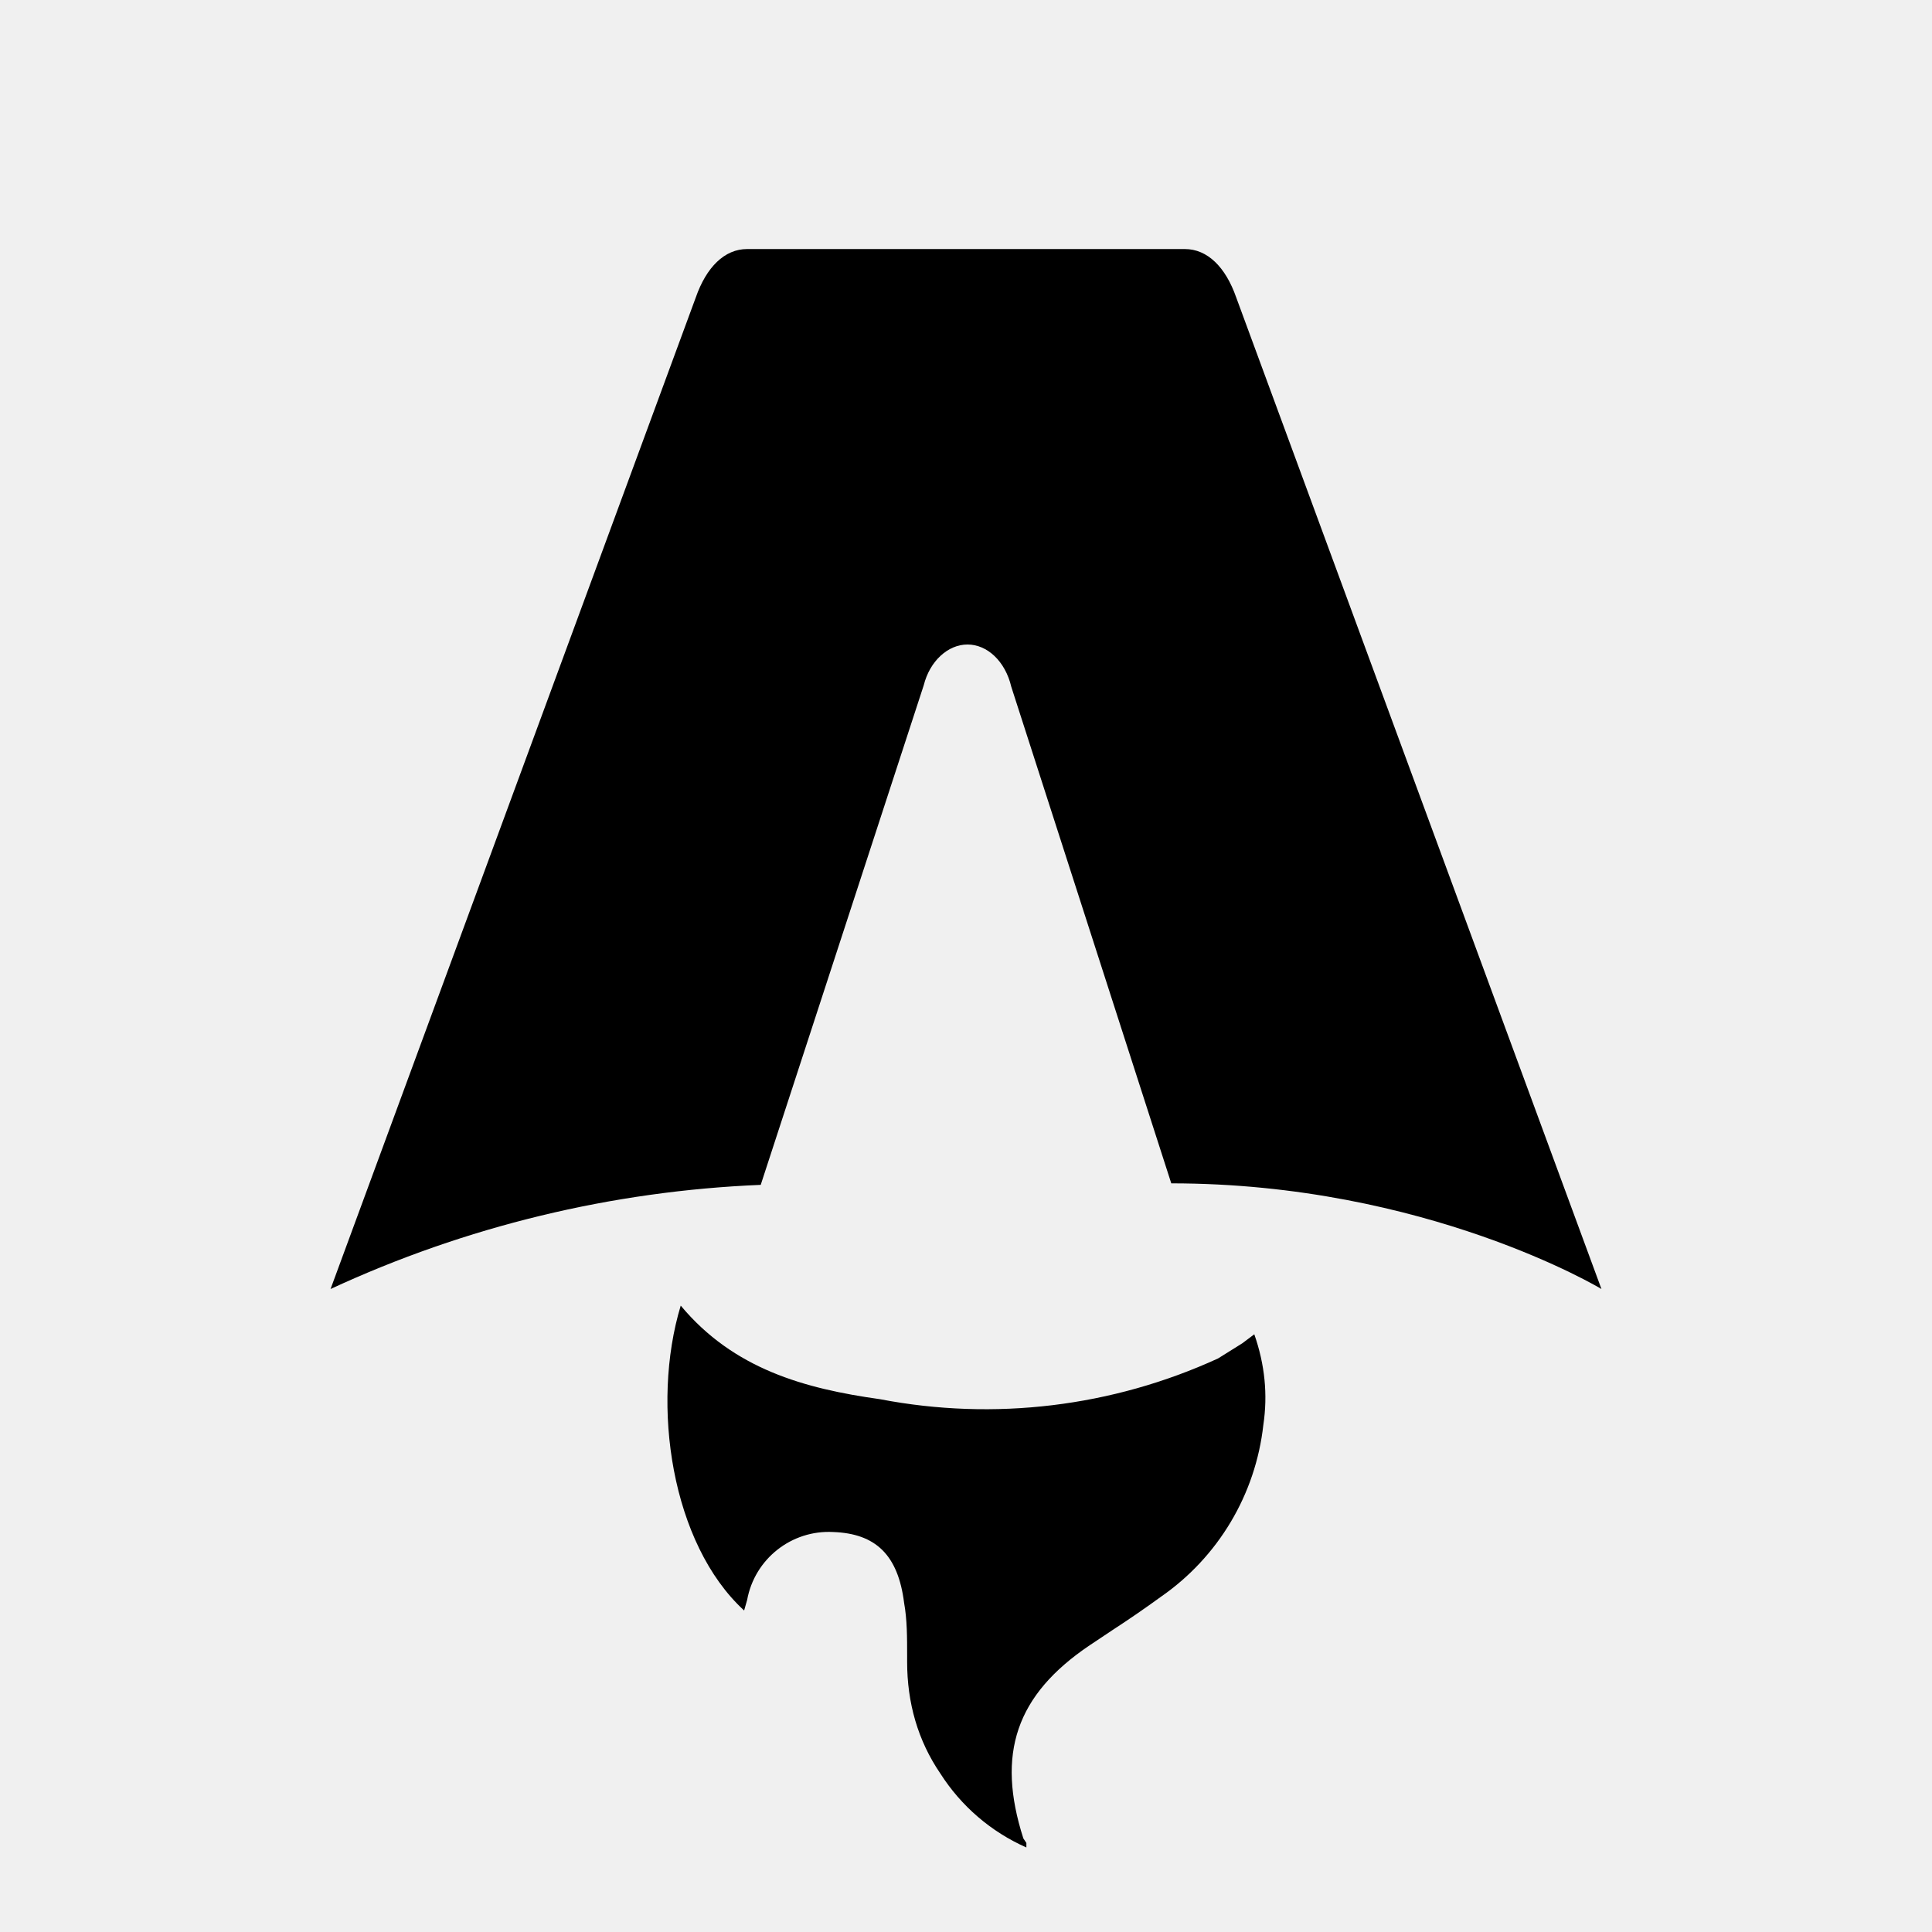
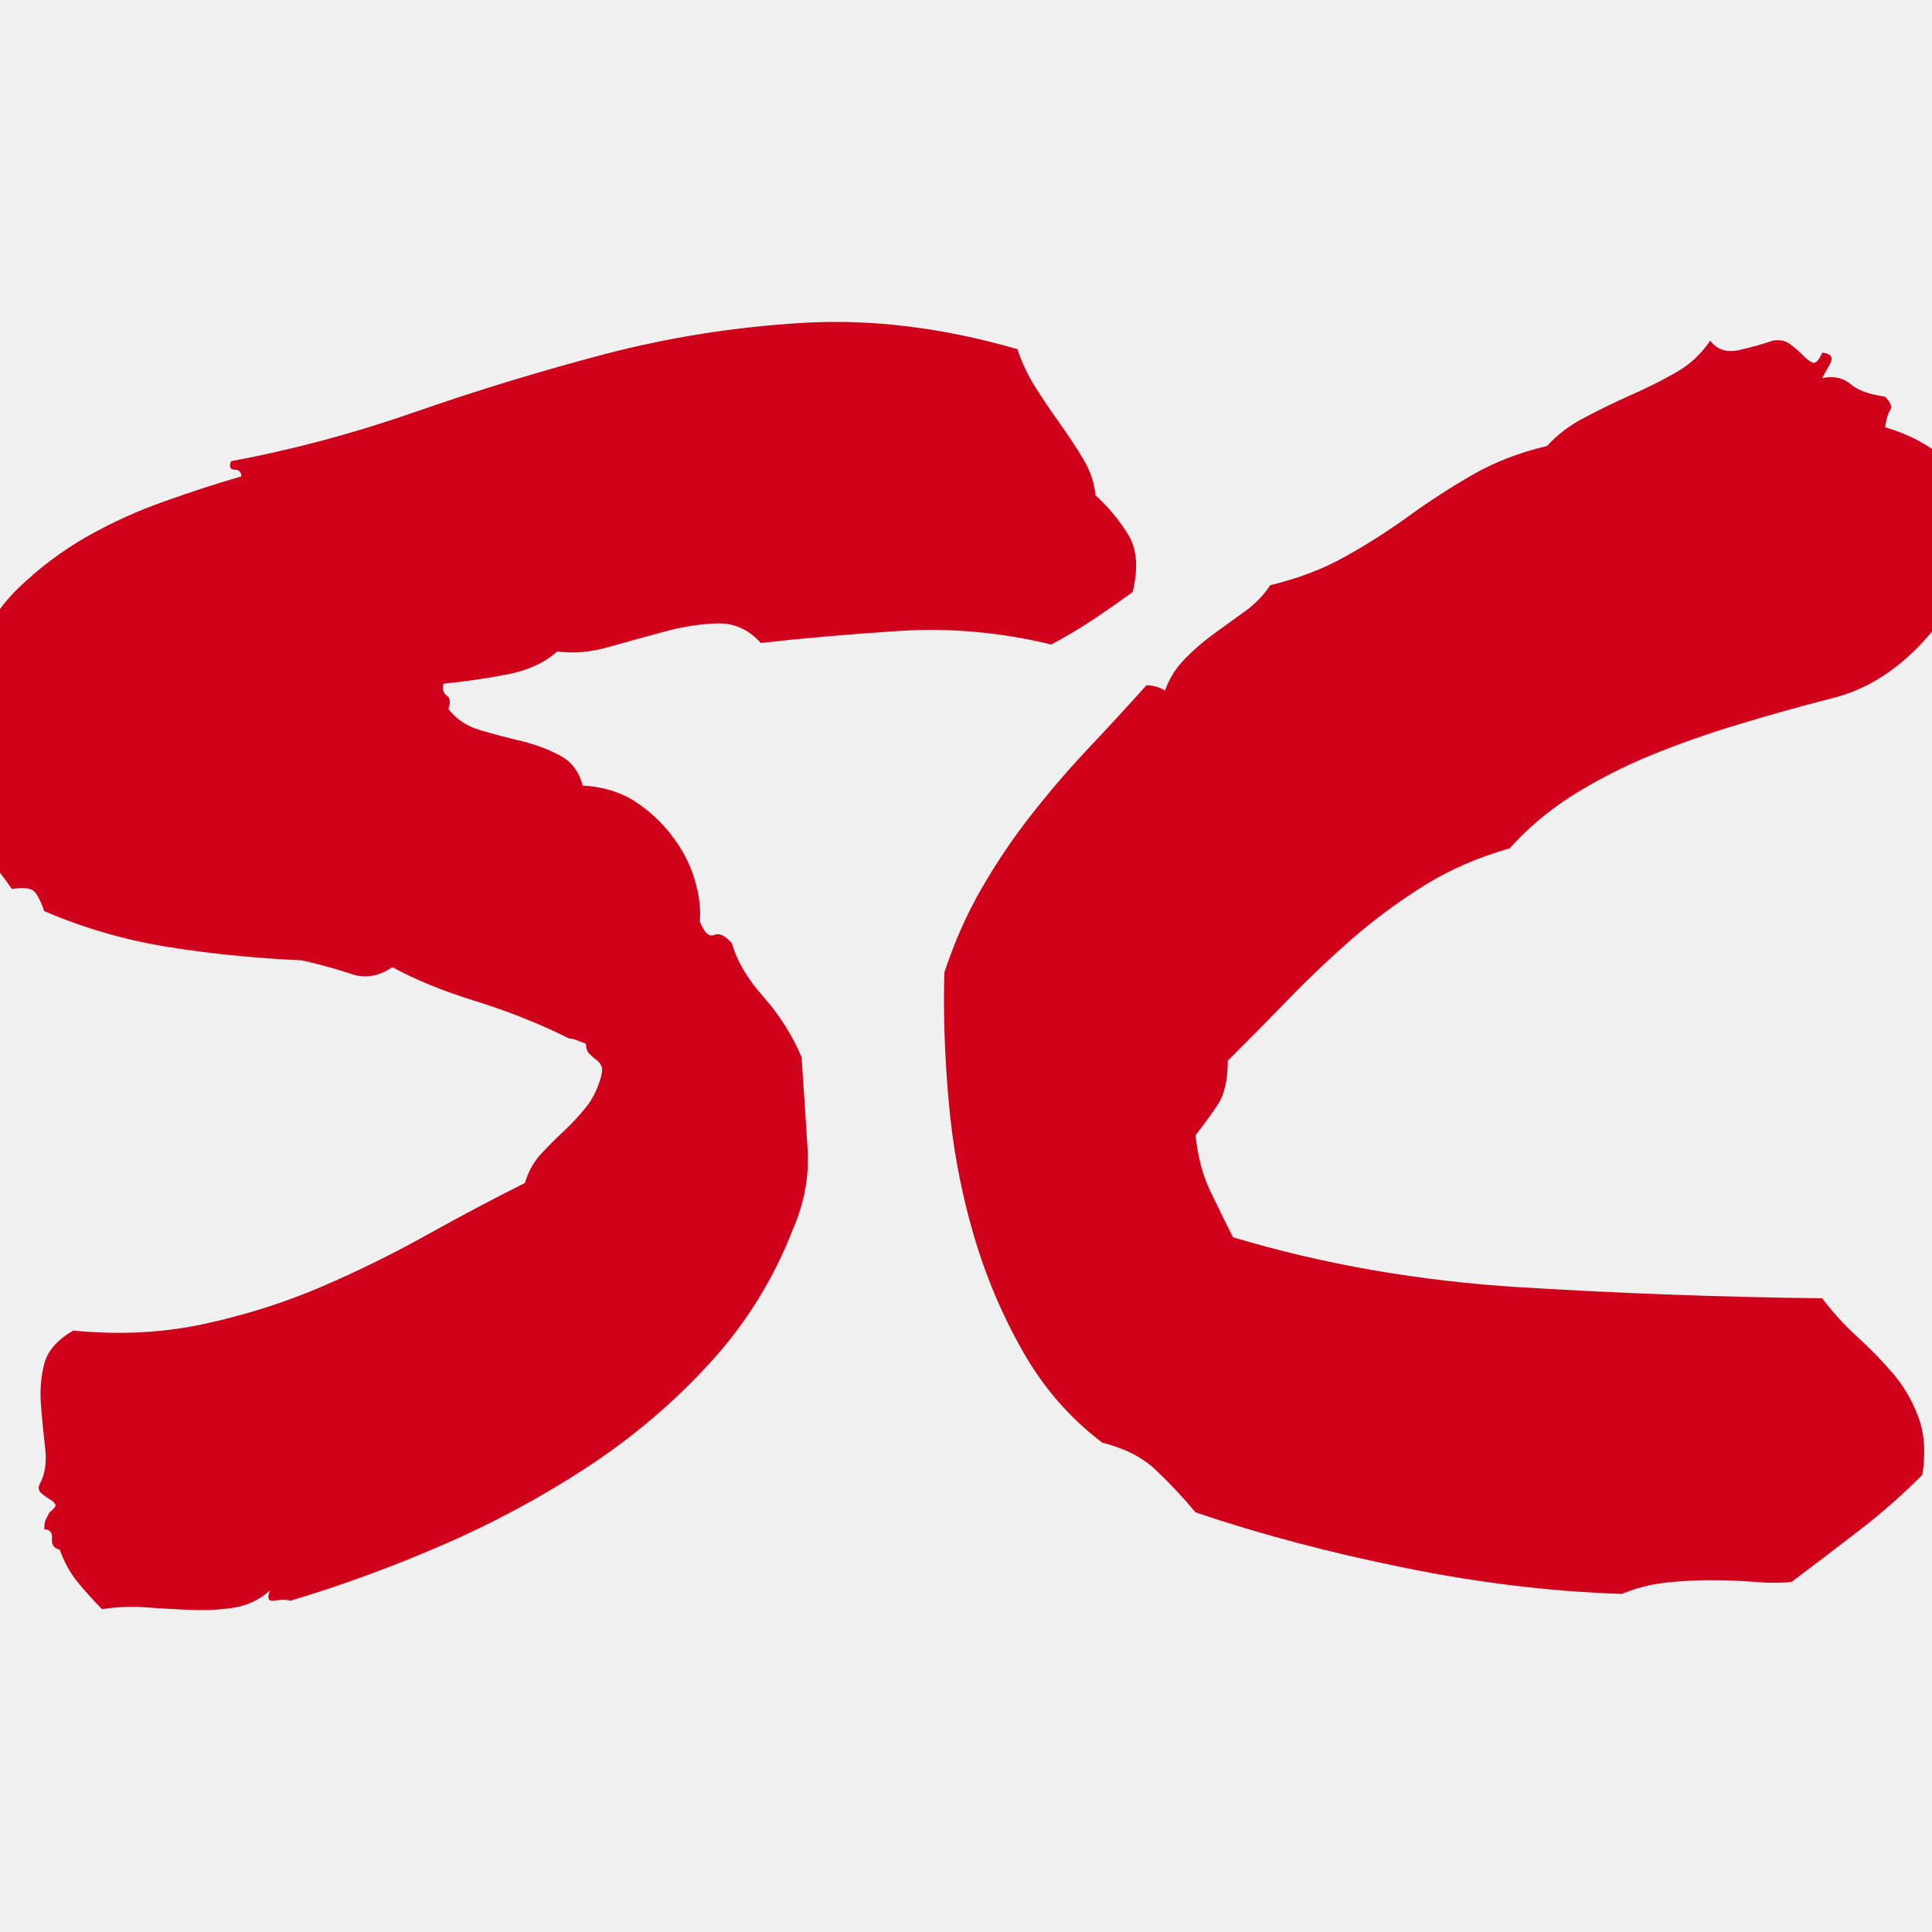
- <svg xmlns="http://www.w3.org/2000/svg" fill="none" viewBox="0 0 128 128">
-   <path d="M50.4 78.5a75.1 75.1 0 0 0-28.5 6.9l24.2-65.7c.7-2 1.9-3.2 3.4-3.2h29c1.5 0 2.7 1.2 3.4 3.2l24.2 65.7s-11.6-7-28.5-7L67 45.5c-.4-1.7-1.6-2.8-2.9-2.8-1.3 0-2.5 1.1-2.9 2.7L50.4 78.5Zm-1.1 28.2Zm-4.2-20.2c-2 6.6-.6 15.8 4.2 20.2a17.5 17.5 0 0 1 .2-.7 5.5 5.5 0 0 1 5.7-4.5c2.8.1 4.3 1.5 4.7 4.7.2 1.1.2 2.3.2 3.5v.4c0 2.7.7 5.2 2.2 7.4a13 13 0 0 0 5.7 4.9v-.3l-.2-.3c-1.8-5.6-.5-9.5 4.4-12.8l1.5-1a73 73 0 0 0 3.2-2.2 16 16 0 0 0 6.8-11.4c.3-2 .1-4-.6-6l-.8.6-1.6 1a37 37 0 0 1-22.4 2.7c-5-.7-9.7-2-13.2-6.2Z" />
-   <style>
-         path { fill: #000; }
-         @media (prefers-color-scheme: dark) {
-             path { fill: #FFF; }
-         }
-     </style>
+ <svg xmlns="http://www.w3.org/2000/svg" width="256" height="256" viewBox="0 0 100 100">
+   <path fill="#d0021b" d="M-1.84 42.68L-1.84 42.68Q-1.57 41.36-1.48 40.53Q-1.40 39.69-2.10 38.73L-2.10 38.73Q-1.75 37.32-1.53 36.53Q-1.31 35.74-1.48 34.33L-1.48 34.33Q-0.69 32.05 0.93 30.46Q2.56 28.88 4.49 27.78Q6.43 26.68 8.54 25.94Q10.64 25.19 12.49 24.66L12.49 24.66Q12.49 24.31 12.14 24.31Q11.79 24.31 11.96 23.87L11.96 23.87Q16.71 22.99 21.50 21.32Q26.29 19.65 31.30 18.33Q36.31 17.02 41.58 16.71Q46.86 16.40 52.66 18.07L52.66 18.07Q53.01 19.13 53.62 20.09Q54.24 21.06 54.90 21.98Q55.56 22.91 56.08 23.78Q56.61 24.66 56.70 25.63L56.70 25.63Q57.75 26.60 58.41 27.70Q59.07 28.79 58.63 30.64L58.63 30.64Q57.67 31.34 56.61 32.05Q55.56 32.75 54.41 33.36L54.41 33.36Q50.46 32.40 46.50 32.66Q42.55 32.92 39.38 33.28L39.38 33.28Q38.42 32.22 37.10 32.27Q35.78 32.31 34.33 32.71Q32.88 33.10 31.47 33.50Q30.07 33.89 28.84 33.72L28.84 33.72Q27.87 34.59 26.29 34.90Q24.71 35.21 22.95 35.39L22.95 35.39Q22.86 35.83 23.12 36.00Q23.39 36.18 23.21 36.70L23.21 36.70Q23.83 37.50 24.88 37.80Q25.94 38.11 27.04 38.37Q28.13 38.64 29.01 39.12Q29.89 39.60 30.16 40.66L30.16 40.66Q31.74 40.75 32.88 41.49Q34.02 42.24 34.81 43.30Q35.61 44.35 35.96 45.54Q36.31 46.72 36.22 47.69L36.22 47.69Q36.57 48.57 36.97 48.39Q37.36 48.22 37.89 48.83L37.89 48.83Q38.24 50.15 39.52 51.60Q40.79 53.05 41.49 54.72L41.49 54.72Q41.67 57.36 41.80 59.47Q41.93 61.58 41.05 63.60L41.05 63.60Q39.56 67.47 36.75 70.54Q33.94 73.62 30.38 75.95Q26.82 78.28 22.86 79.99Q18.91 81.70 15.04 82.85L15.04 82.85Q14.69 82.76 14.20 82.85Q13.72 82.93 13.98 82.32L13.98 82.32Q13.19 83.02 12.18 83.20Q11.17 83.37 9.99 83.33Q8.80 83.29 7.61 83.20Q6.43 83.11 5.28 83.29L5.28 83.29Q4.58 82.58 4.01 81.88Q3.44 81.18 3.09 80.21L3.09 80.21Q2.65 80.12 2.69 79.64Q2.73 79.16 2.29 79.16L2.29 79.16Q2.29 78.80 2.38 78.63Q2.47 78.45 2.56 78.28L2.56 78.28Q2.91 78.01 2.87 77.88Q2.82 77.75 2.60 77.62Q2.38 77.49 2.16 77.31Q1.94 77.13 2.03 76.87L2.03 76.87Q2.47 76.08 2.34 74.98Q2.21 73.88 2.12 72.74Q2.03 71.60 2.29 70.59Q2.56 69.58 3.79 68.87L3.79 68.87Q7.39 69.22 10.60 68.52Q13.81 67.82 16.67 66.59Q19.52 65.36 22.11 63.91Q24.71 62.46 27.17 61.23L27.17 61.23Q27.43 60.35 28.00 59.73Q28.57 59.12 29.19 58.54Q29.80 57.97 30.33 57.31Q30.86 56.66 31.12 55.69L31.12 55.69Q31.21 55.34 31.12 55.16Q31.04 54.99 30.86 54.85Q30.68 54.72 30.51 54.55Q30.33 54.37 30.33 54.02L30.33 54.02Q30.07 53.93 29.85 53.84Q29.63 53.75 29.45 53.75L29.45 53.75Q27.17 52.61 24.62 51.82Q22.07 51.03 20.31 50.06L20.31 50.06Q19.26 50.77 18.20 50.42Q17.15 50.06 15.65 49.71L15.65 49.71Q11.96 49.54 8.67 49.01Q5.37 48.48 2.29 47.16L2.29 47.16Q2.12 46.64 1.86 46.24Q1.59 45.84 0.62 46.02L0.62 46.02Q0.01 45.14-0.65 44.39Q-1.31 43.65-1.84 42.68ZM57.05 74.67L57.05 74.67Q54.50 72.74 52.88 69.84Q51.25 66.94 50.33 63.69Q49.40 60.43 49.10 56.96Q48.79 53.49 48.88 50.33L48.88 50.33Q49.67 47.95 50.81 45.98Q51.95 44.00 53.36 42.20Q54.77 40.40 56.30 38.77Q57.84 37.14 59.34 35.47L59.34 35.47Q59.86 35.47 60.30 35.74L60.30 35.74Q60.65 34.77 61.36 34.07Q62.06 33.36 62.85 32.79Q63.64 32.22 64.43 31.65Q65.22 31.08 65.75 30.29L65.75 30.29Q67.95 29.76 69.66 28.79Q71.38 27.83 72.96 26.68Q74.54 25.54 76.21 24.58Q77.88 23.61 80.08 23.08L80.08 23.08Q80.87 22.20 82.06 21.59Q83.24 20.97 84.43 20.44Q85.62 19.92 86.71 19.30Q87.81 18.69 88.52 17.63L88.52 17.63Q89.04 18.33 90.01 18.12Q90.98 17.90 91.77 17.63L91.77 17.63Q92.29 17.54 92.65 17.81Q93.00 18.07 93.31 18.38Q93.61 18.69 93.83 18.77Q94.05 18.86 94.32 18.25L94.32 18.25Q95.02 18.33 94.71 18.86Q94.40 19.39 94.32 19.57L94.32 19.57Q95.20 19.39 95.77 19.87Q96.34 20.36 97.57 20.53L97.57 20.53Q98.01 20.97 97.83 21.24Q97.66 21.50 97.57 22.11L97.57 22.11Q100.73 23.08 101.61 25.15Q102.49 27.21 101.79 29.45Q101.08 31.69 99.19 33.58Q97.30 35.47 95.02 36.09L95.02 36.09Q92.29 36.79 89.97 37.50Q87.64 38.20 85.48 39.08Q83.33 39.96 81.44 41.14Q79.55 42.33 78.14 43.91L78.14 43.91Q75.68 44.61 73.71 45.84Q71.73 47.08 70.01 48.57Q68.30 50.06 66.72 51.69Q65.14 53.32 63.55 54.90L63.55 54.90Q63.55 56.39 63.03 57.18Q62.50 57.97 61.88 58.76L61.88 58.76Q62.06 60.43 62.63 61.62Q63.20 62.81 63.82 64.04L63.82 64.04Q70.85 66.15 78.72 66.63Q86.58 67.11 94.32 67.20L94.32 67.20Q95.11 68.26 96.12 69.18Q97.13 70.10 97.96 71.07Q98.80 72.04 99.28 73.31Q99.77 74.58 99.50 76.34L99.50 76.34Q98.01 77.84 96.25 79.20Q94.49 80.56 92.73 81.88L92.73 81.88Q91.94 81.97 90.84 81.88Q89.75 81.79 88.56 81.79Q87.37 81.79 86.19 81.92Q85 82.06 83.95 82.50L83.95 82.50Q78.41 82.32 72.61 81.13Q66.81 79.95 61.88 78.28L61.88 78.28Q60.92 77.13 59.86 76.12Q58.81 75.11 57.05 74.67Z" />
</svg>
